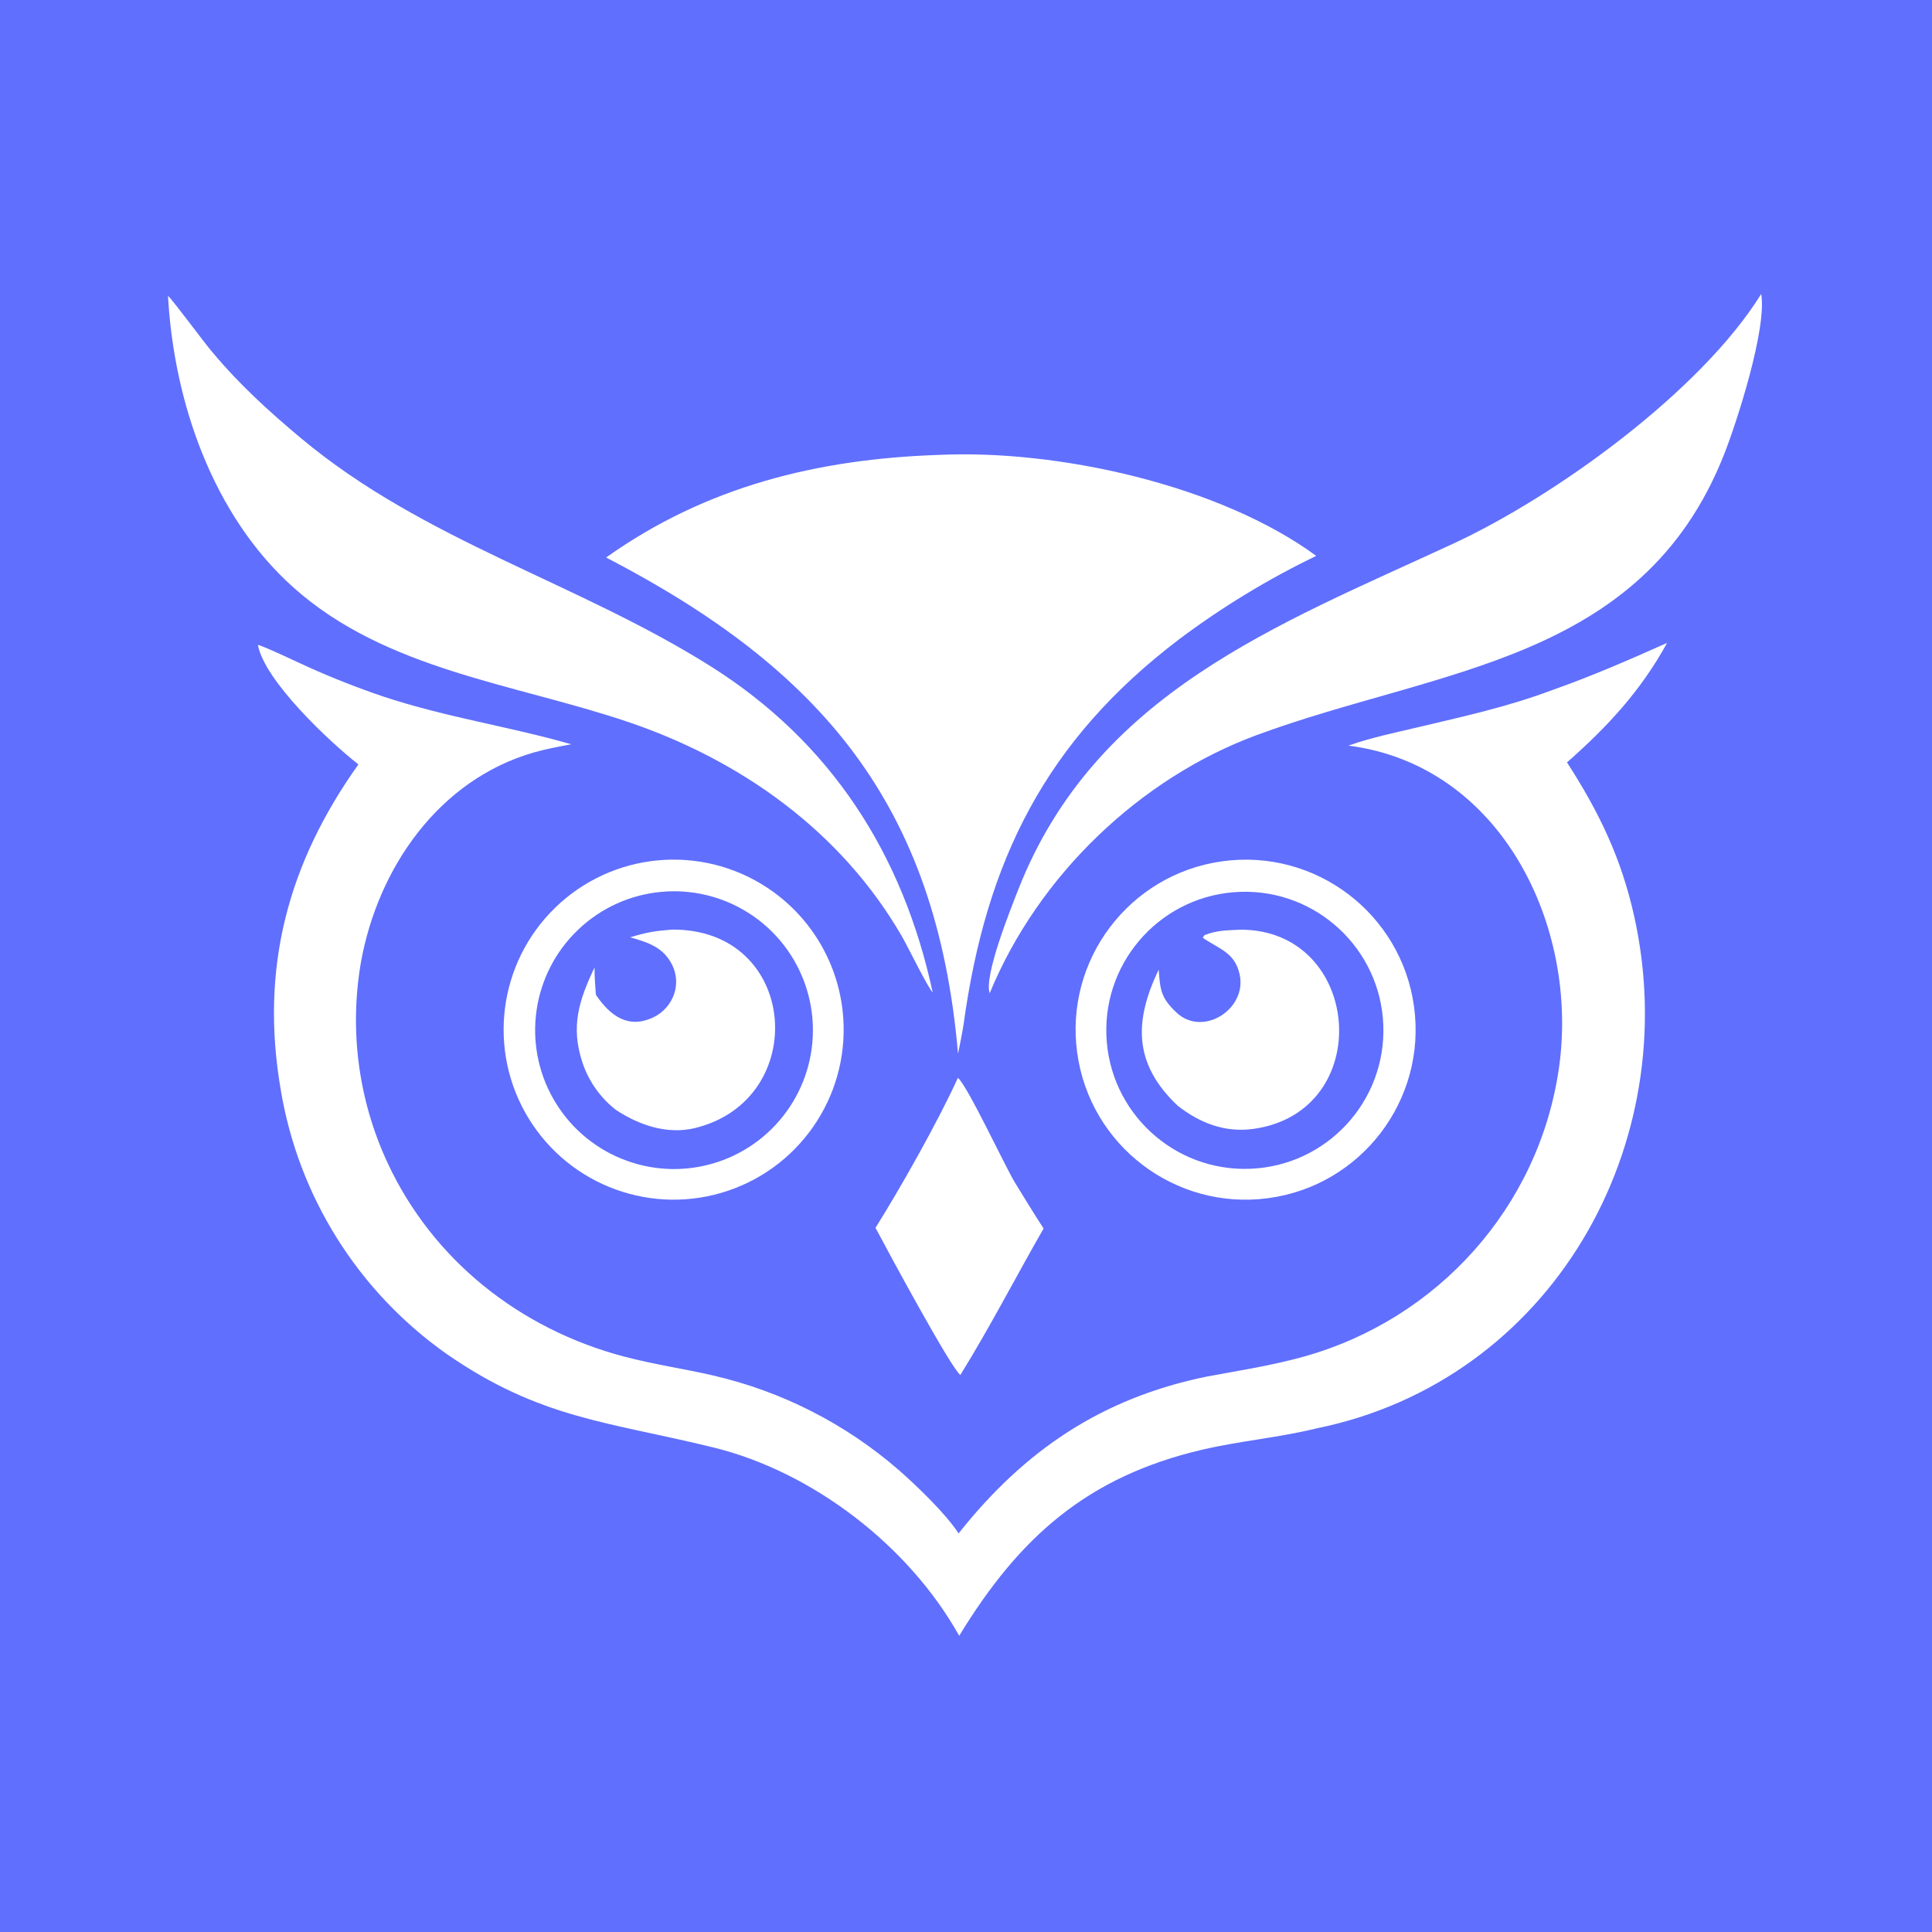
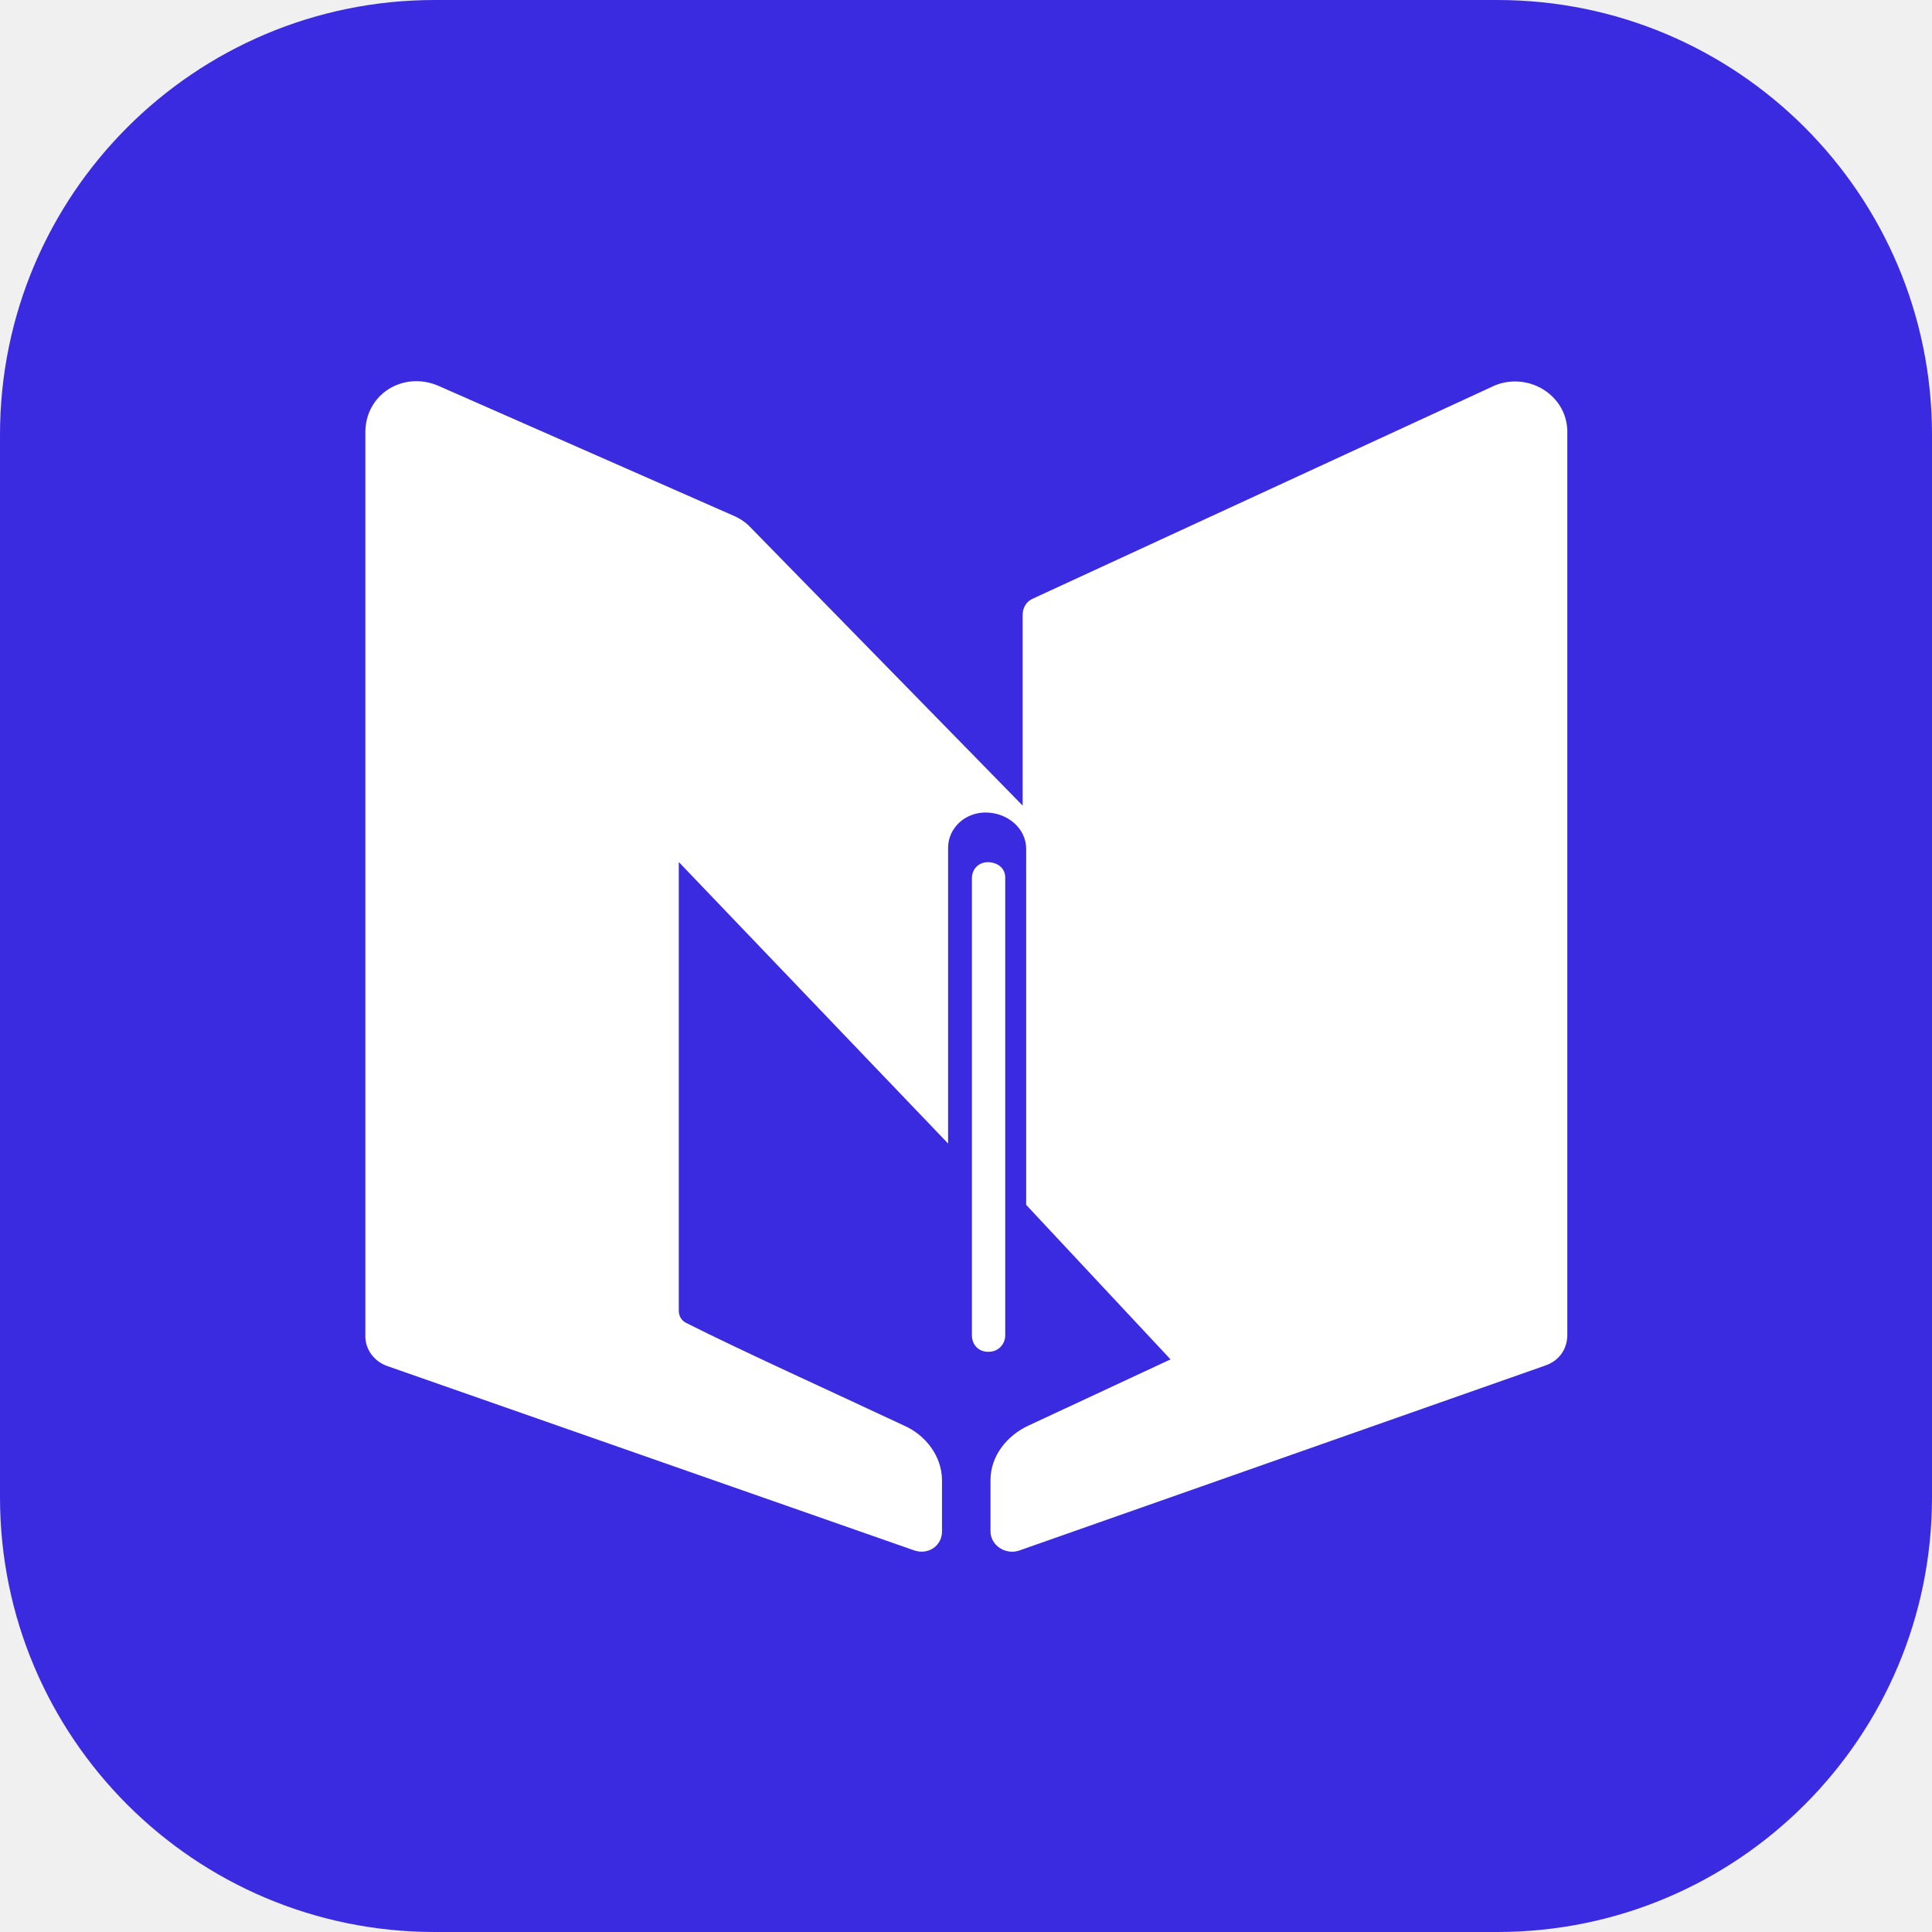
- <svg xmlns="http://www.w3.org/2000/svg" width="1000" height="1000" viewBox="0 0 1000 1000" fill="none">
-   <g clip-path="url(#clip0_167_108)">
-     <rect width="1000" height="1000" fill="#606FFD" />
-     <path d="M133.478 333.805C136.694 334.457 155.1 343.282 159.407 345.199C172.187 350.95 185.238 356.079 198.513 360.567C231.546 371.476 263.4 375.952 295.66 385.235C289.208 386.463 282.584 387.665 276.273 389.483C227.055 403.662 195.587 449.31 186.825 498.044C180.731 533.192 185.51 569.363 200.525 601.721C224.065 652.447 269.285 687.883 322.7 702.071C338.604 706.295 353.58 708.341 369.234 711.98C404.728 720.19 437.668 736.975 465.172 760.866C474.405 768.961 489.414 783.316 496.164 793.684C530.3 750.659 570.228 723.63 624.828 712.471C641.642 709.352 658.047 706.85 674.596 702.254C744.102 682.949 796.572 624.762 806.9 552.858C817.412 479.694 777.25 396.081 697.975 385.934C709.242 381.881 722.048 379.239 733.784 376.459C757.949 370.734 780.319 365.867 803.597 357.129C824.295 349.816 842.862 341.684 862.887 332.771C849.224 357.628 832.105 376.084 811.07 394.622C827.823 420.535 839.181 444.326 845.819 474.083C872.237 592.509 803.026 714.618 681.376 739.346C661.932 744.121 641.876 745.783 622.392 750.329C562.489 764.309 527.384 795.981 496.48 846.681C470.449 800.134 420.719 761.838 369.303 749.211C314.957 735.865 279.511 734.419 230.989 700.666C185.291 668.399 154.426 619.167 145.296 563.975C134.518 501.231 148.912 447.011 185.516 395.658C170.717 384.09 136.956 352.479 133.478 333.805Z" fill="white" />
-     <path d="M485.57 235.469C547.165 232.503 631.038 250.887 681.274 287.719C656.253 299.797 632.455 314.277 610.227 330.954C541.22 383.37 510.418 445.563 498.794 529.921C497.999 535.087 496.888 540.306 495.878 545.441C484.764 416.379 425.061 346.36 313.73 288.559C365.406 251.796 423.114 237.605 485.57 235.469Z" fill="white" />
-     <path d="M436.177 523.558C440.568 564.492 415.993 602.998 377.017 616.256C338.043 629.514 295.086 613.98 273.604 578.86C252.124 543.74 257.863 498.422 287.418 469.765C316.973 441.107 362.448 436.769 396.888 459.323C418.946 473.768 433.365 497.342 436.177 523.558Z" fill="white" />
-     <path d="M420.711 530.531C421.943 563.62 400.415 593.271 368.57 602.343C336.725 611.414 302.803 597.56 286.414 568.788C270.025 540.017 275.409 503.773 299.454 481.008C323.499 458.243 359.984 454.848 387.816 472.785C407.555 485.506 419.836 507.065 420.711 530.531Z" fill="#606FFD" />
-     <path d="M347.644 481.168C413.404 480.417 419.919 569.075 359.853 583.848C345.422 587.397 330.719 582.38 318.794 574.47C310.795 568.25 304.802 559.815 301.559 550.216C295.141 531.222 299.799 517.528 307.725 500.756C307.728 505.788 308.053 509.929 308.432 514.915C315.715 525.646 325.148 532.927 338.473 526.426C343.43 523.965 347.206 519.632 348.965 514.385C350.629 509.392 350.221 503.941 347.83 499.253C343.126 490.075 335.146 487.735 326.181 485.144C334.963 482.523 338.632 481.904 347.644 481.168Z" fill="white" />
-     <path d="M632.567 445.812C680.805 439.082 725.341 472.818 731.918 521.078C738.494 569.337 704.612 613.758 656.334 620.184C608.269 626.58 564.09 592.887 557.544 544.843C550.998 496.799 584.543 452.511 632.567 445.812Z" fill="white" />
-     <path d="M641.948 461.616C681.417 460.3 714.534 491.154 716.002 530.627C717.47 570.1 686.749 603.33 647.28 604.953C607.597 606.585 574.144 575.653 572.665 535.963C571.187 496.271 602.244 462.938 641.948 461.616Z" fill="#606FFD" />
-     <path d="M642.458 481.199C705.215 481.557 712.332 575.379 648.861 584.298C633.985 586.39 620.944 581.237 609.514 572.267C586.461 550.457 587.093 528.316 599.726 501.906C600.521 512.232 600.786 516.42 608.933 524.091C622.606 536.96 645.374 522.374 641.693 504.629C639.266 492.917 631.15 491.361 622.524 485.364L623.473 484.01C630.1 481.402 635.371 481.56 642.458 481.199Z" fill="white" />
-     <path d="M911.583 152.174C914.683 169.661 899.114 218.202 892.374 235.244C849.612 343.325 744.072 345.828 650.288 380.543C590.366 402.723 537.519 452.805 512.263 514.094C509.174 504.915 523.428 469.764 527.027 460.501C567.016 358.696 661.188 323.548 752.055 281.461C805.279 256.806 880.373 202.522 911.583 152.174Z" fill="white" />
-     <path d="M86.957 153.128C89.83 155.754 105.757 177.494 109.883 182.221C123.792 198.926 139.514 213.236 156.143 227.104C219.632 280.053 298.9 301.471 367.849 344.882C430.135 384.098 467.366 442.14 482.766 513.69C480.258 511.23 469.899 489.98 466.844 484.69C435.439 430.334 383.442 393.343 324.643 373.529C266.073 353.793 199.777 346.843 151.86 304.057C110.116 266.783 89.952 207.814 86.957 153.128Z" fill="white" />
-     <path d="M495.807 557.907C500.609 561.655 520.104 603.477 525.263 612.002C529.26 618.62 535.633 628.873 540.16 635.872C525.375 661.669 513.028 685.82 497.102 711.662C492.615 708.918 458.946 646.486 453.157 635.518C466.364 614.433 485.366 580.785 495.807 557.907Z" fill="white" />
+ <svg xmlns="http://www.w3.org/2000/svg" viewBox="0 0 80 80">
+   <rect width="80" height="80" rx="18" fill="#3B2BE0" />
+   <g transform="translate(12 12) scale(0.7)">
+     <path fill="#fff" d="m75.57 8.31c-0.07-2.09-2.28-3.45-4.27-2.66l-27.37 12.63c-0.38 0.18-0.58 0.54-0.58 0.97v11.26l-16.23-16.59c-0.25-0.23-0.52-0.4-0.81-0.53l-17.52-7.71c-2.09-0.9-4.37 0.51-4.32 2.83v53.27c-0.05 0.91 0.55 1.65 1.37 1.91l31.07 10.87c0.85 0.31 1.69-0.27 1.67-1.14v-2.99c0-1.42-0.96-2.69-2.28-3.26-4.11-1.93-9.61-4.42-12.86-6.06-0.28-0.15-0.43-0.4-0.43-0.73v-26.53l15.93 16.65v-17.48c0-1.2 1.02-2.1 2.21-2.1 1.29 0 2.41 0.92 2.41 2.16v21.05l8.54 9.14-8.39 3.91c-1.29 0.59-2.26 1.81-2.26 3.22v3.01c-0.02 0.87 0.9 1.44 1.69 1.17l31.08-10.93c0.84-0.27 1.35-0.96 1.35-1.84v-53.5z" />
+     <path fill="#fff" d="m41.31 62.82c-0.56 0-0.96-0.4-0.96-0.98v-27.03c0-0.55 0.4-0.95 0.94-0.95 0.57 0 1.03 0.35 1.03 0.9v27.08c0 0.55-0.43 1-1.01 0.98z" />
  </g>
-   <defs>
-     <clipPath id="clip0_167_108">
-       <rect width="1000" height="1000" fill="white" />
-     </clipPath>
-   </defs>
</svg>
